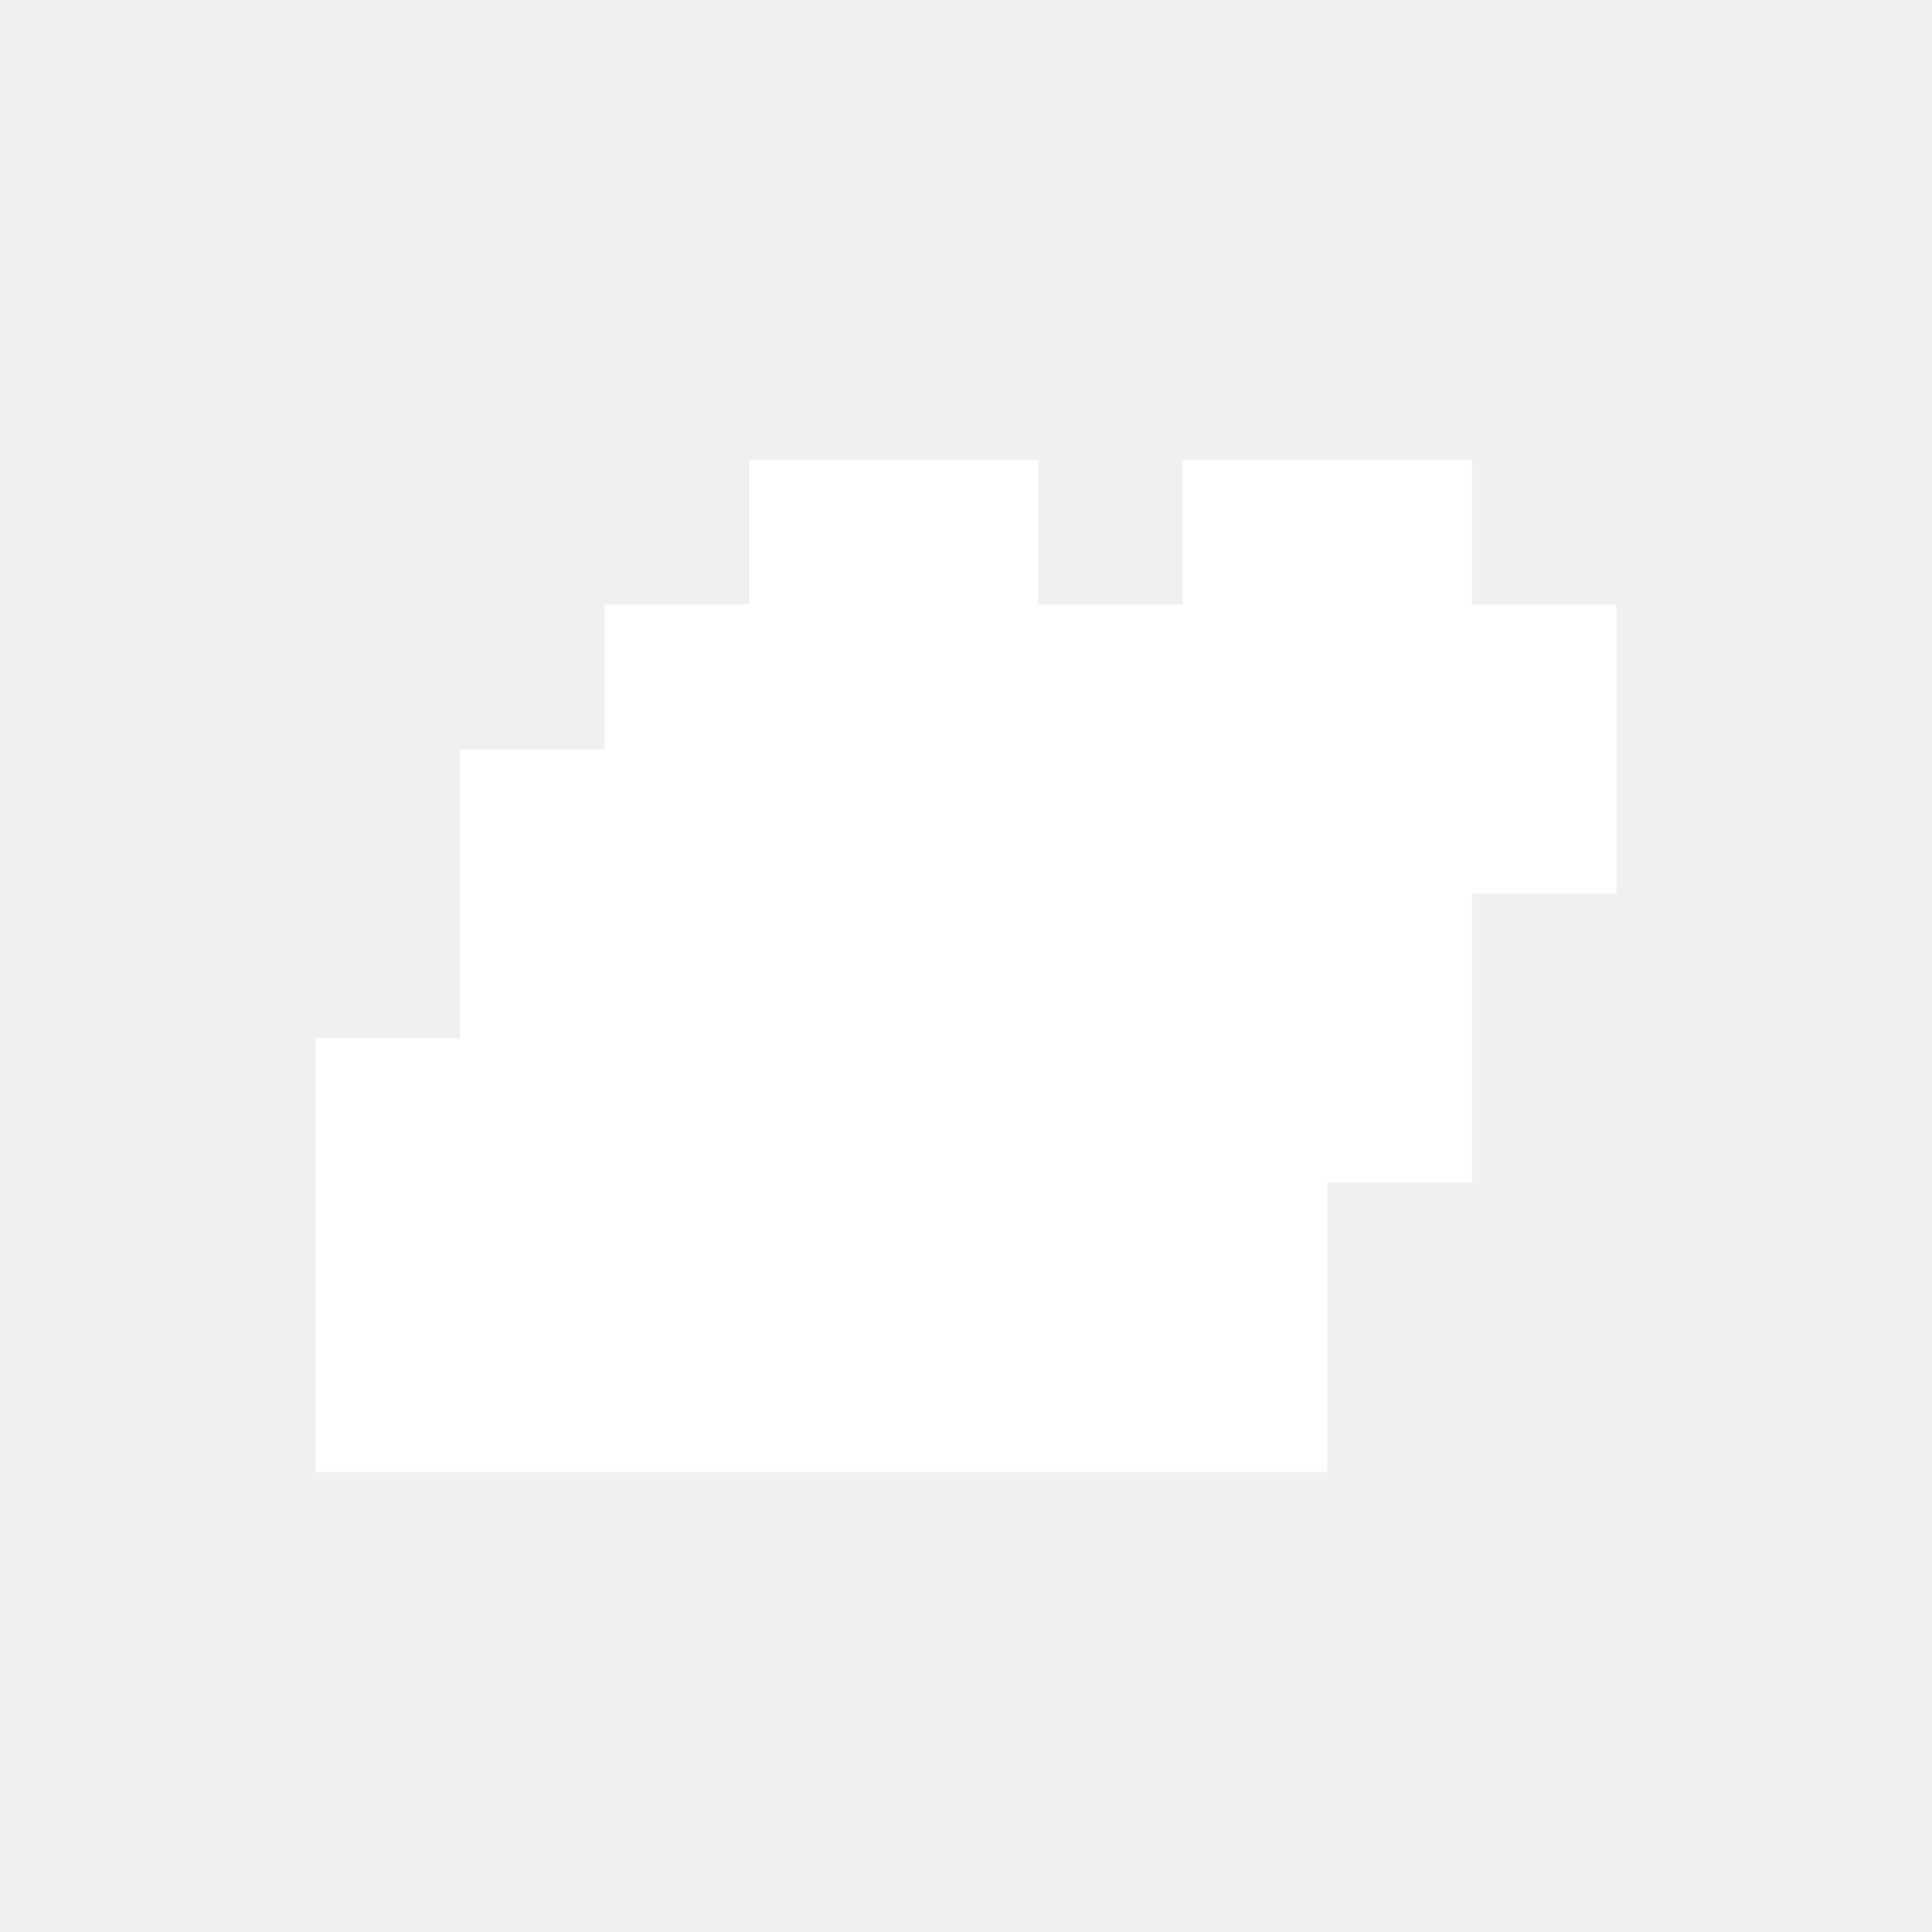
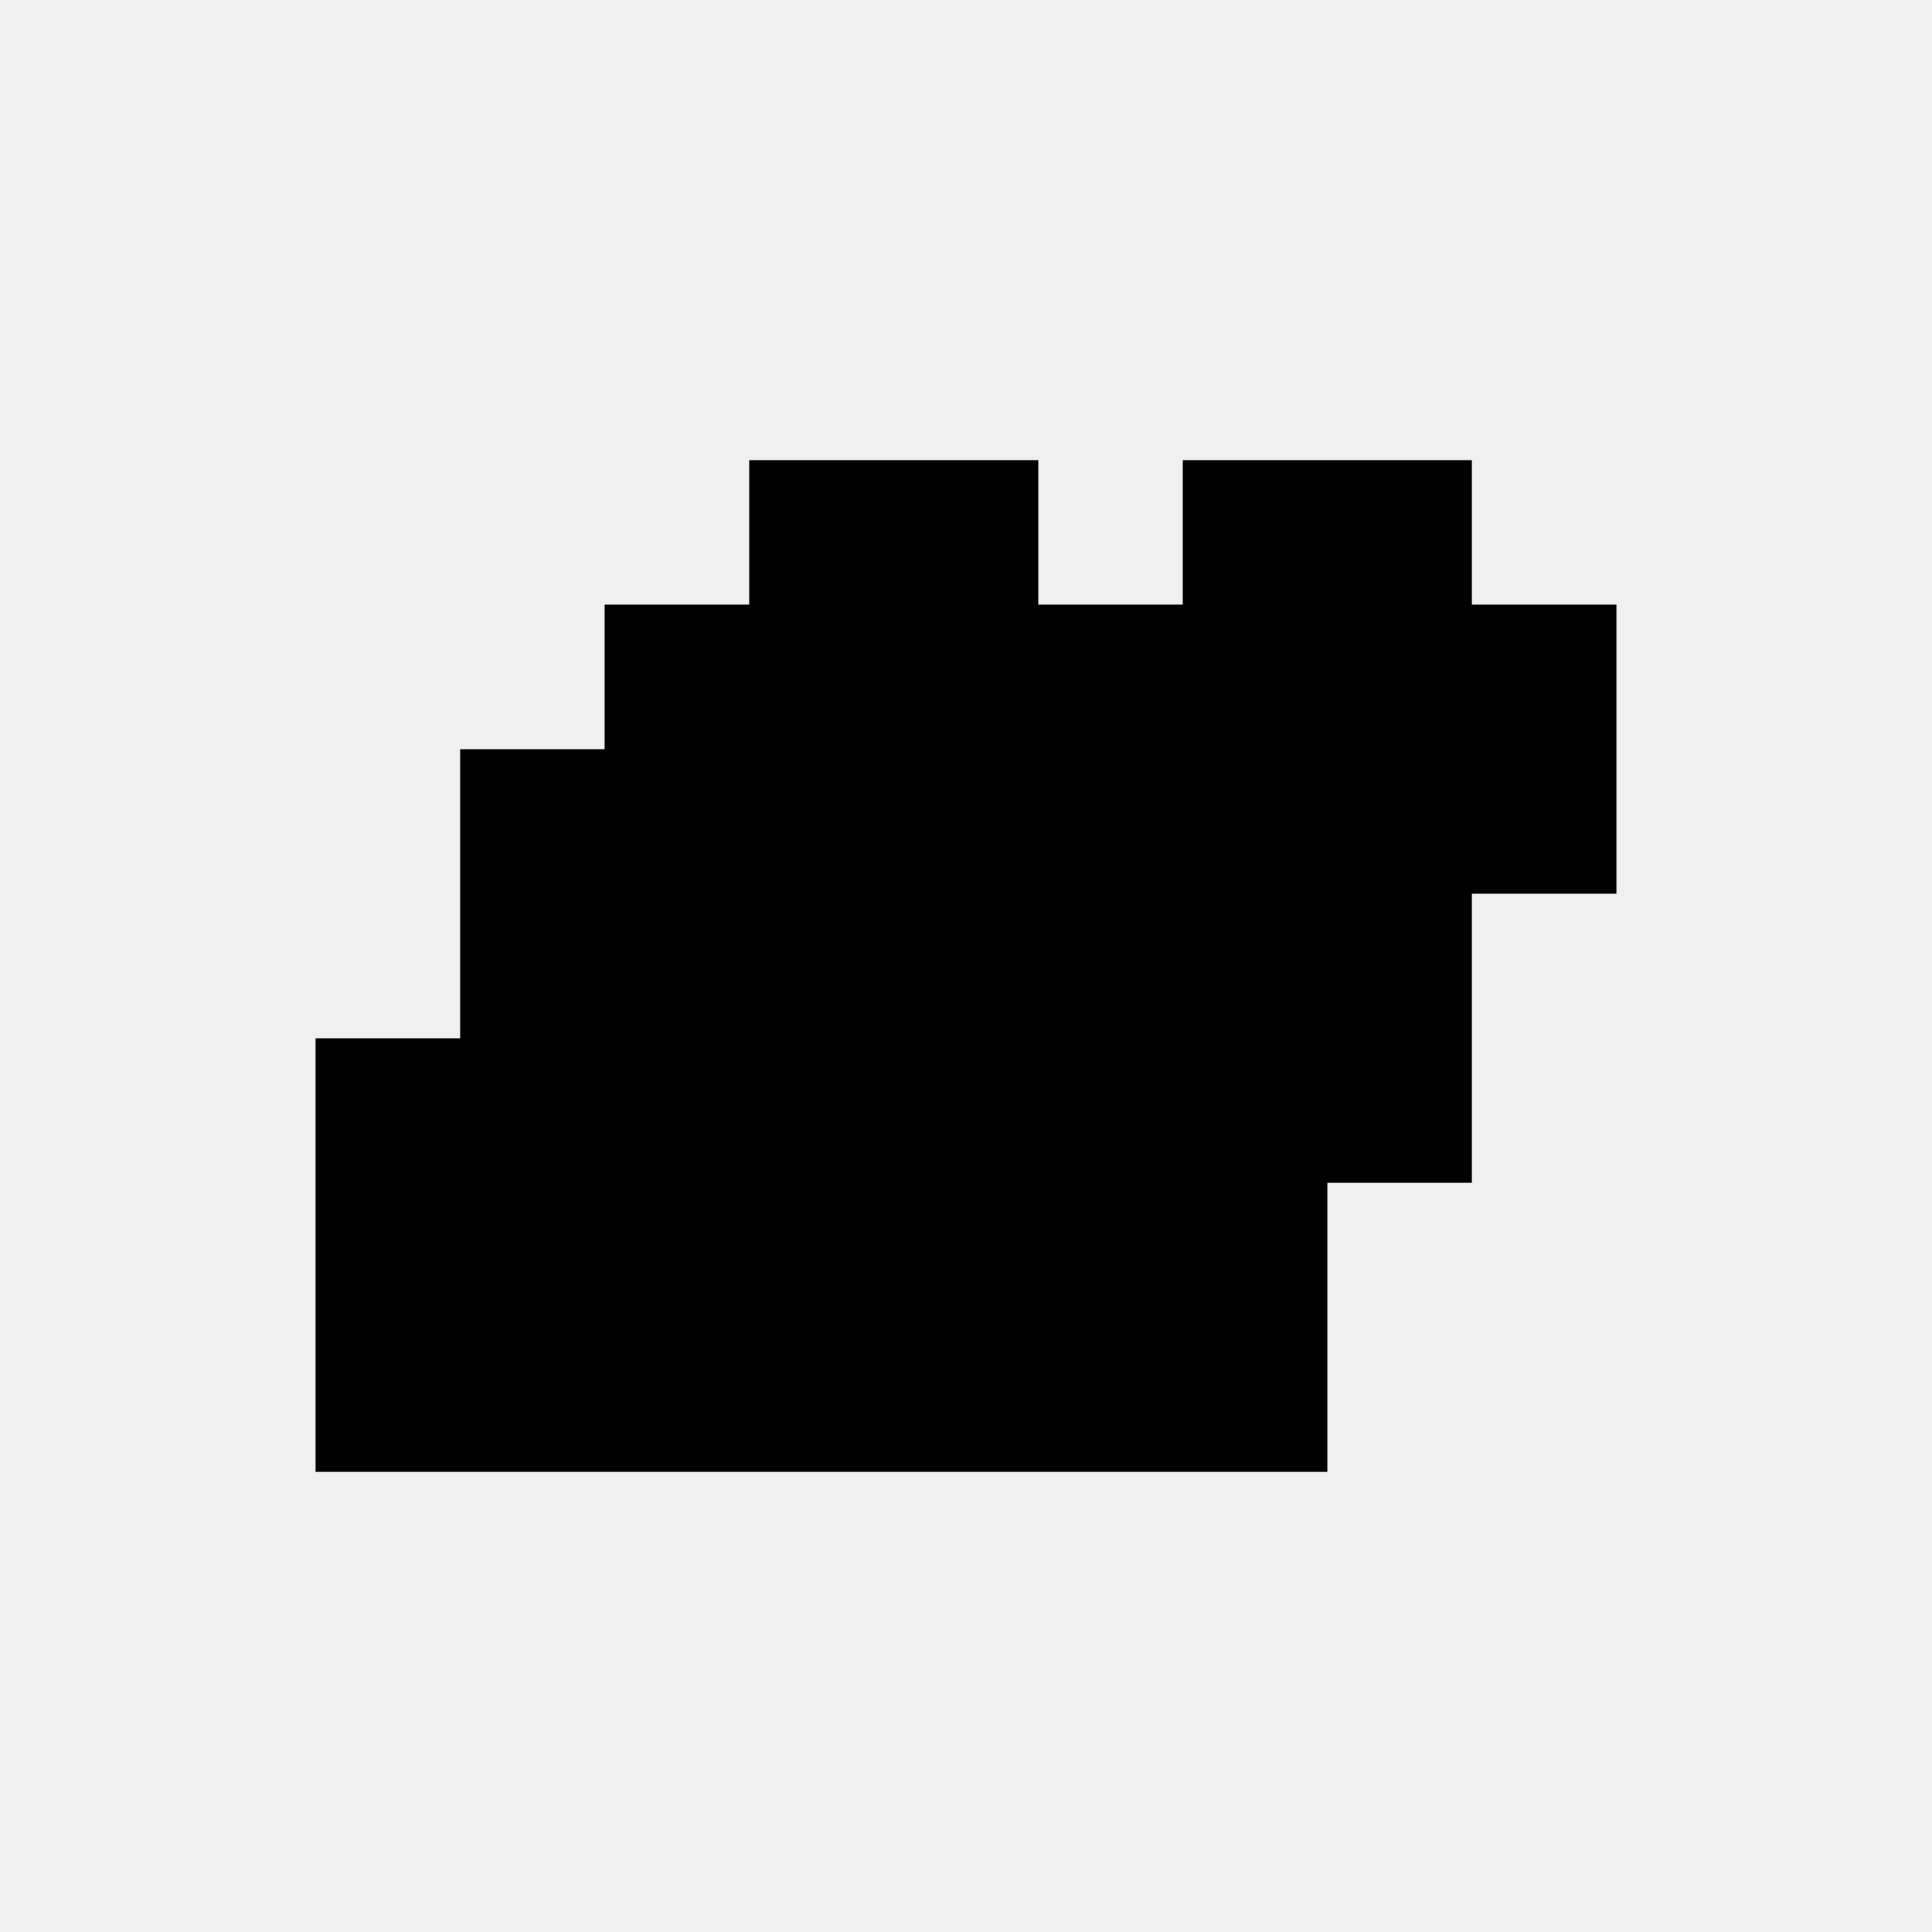
<svg xmlns="http://www.w3.org/2000/svg" version="1.0" width="802pt" height="802pt" viewBox="0 0 802 802" preserveAspectRatio="xMidYMid meet">
-   <g transform="translate(0,802) scale(0.1,-0.1)" fill="#ffffff" stroke="none">
+   <g transform="translate(0,802) scale(0.1,-0.1)" fill="currentColor" stroke="none">
    <path d="M3110 5810 l0 -300 -300 0 -300 0 0 -300 0 -300 -300 0 -300 0 0 -600 0 -600 -300 0 -300 0 0 -900 0 -900 2100 0 2100 0 0 600 0 600 300 0 300 0 0 600 0 600 300 0 300 0 0 600 0 600 -300 0 -300 0 0 300 0 300 -600 0 -600 0 0 -300 0 -300 -300 0 -300 0 0 300 0 300 -600 0 -600 0 0 -300z" />
  </g>
</svg>
